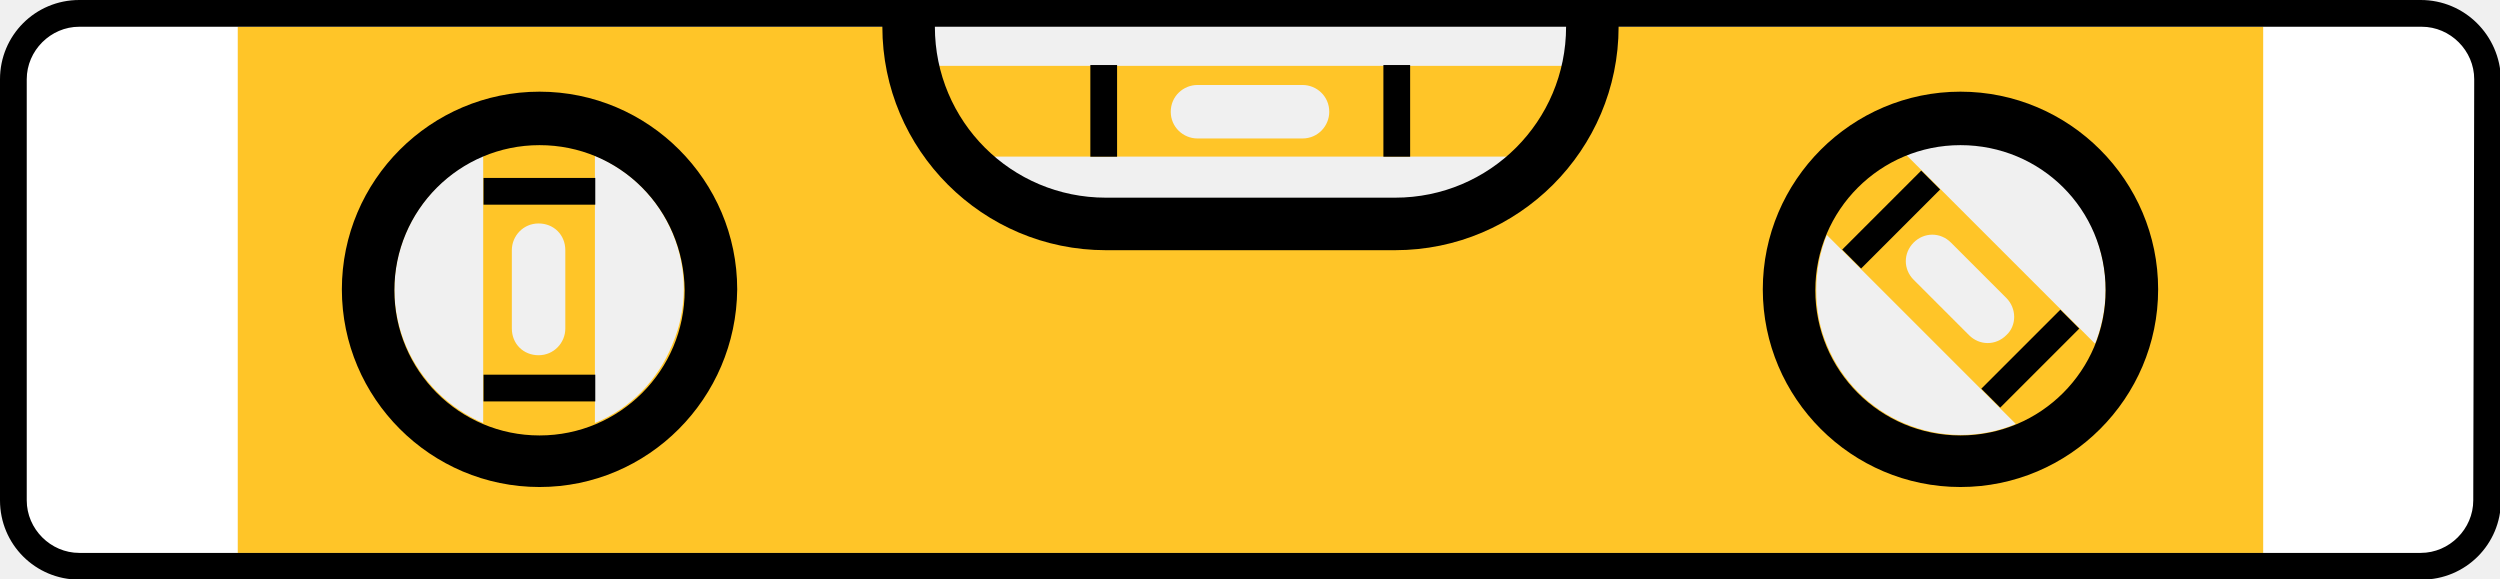
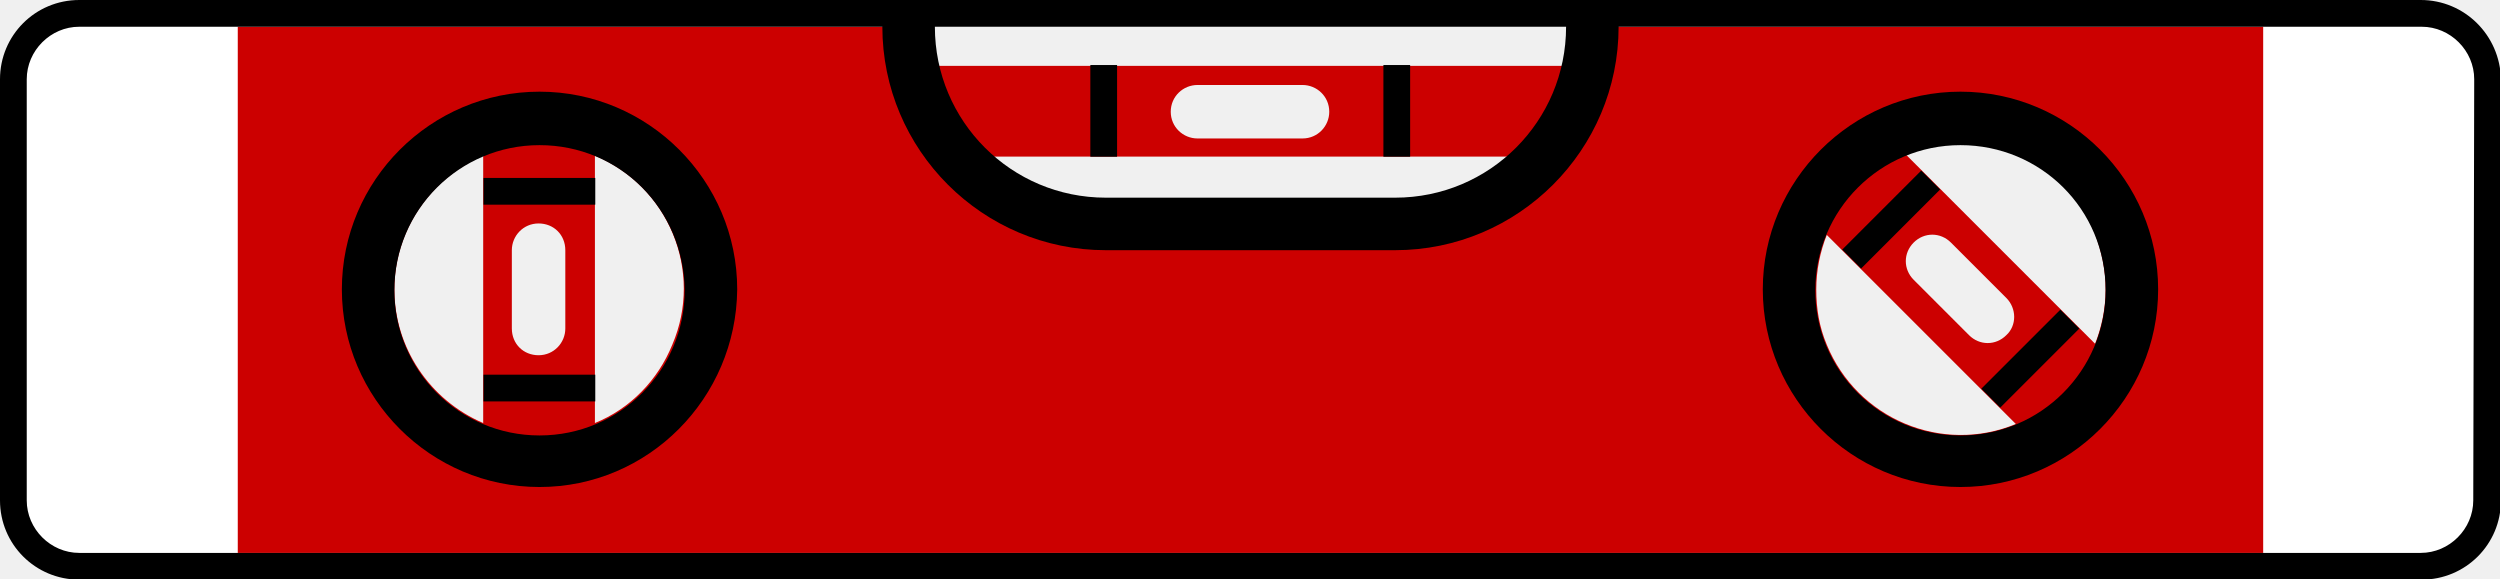
<svg xmlns="http://www.w3.org/2000/svg" viewBox="0 0 261.8 60.6" xml:space="preserve">
  <path d="M257.2 57.9h-20.3V2.8h20.3c1 0 1.9.8 1.9 1.9V56c-.1 1-.9 1.9-1.9 1.9zM4.6 2.8h20.3v55.1H4.6c-1 0-1.9-.8-1.9-1.9V4.6c.1-1 .9-1.8 1.9-1.8z" fill="#fff" />
-   <path d="M166.7 2.8c0 1.4-.1 2.7-.4 4.1H95.5c-.3-1.3-.4-2.7-.4-4.1H24.9v55.1H237V2.8h-70.3zm53.8 27.5c0 2-.4 3.9-1.1 5.7l-19.8-19.8c7.7-3.2 16.6.5 19.8 8.3.7 1.9 1.1 3.8 1.1 5.8zm-10.4 4.8c-1.1 1.1-2.8 1.1-3.9 0l-3.9-3.9-1.9-1.9c-1.1-1.1-1.1-2.8 0-3.9s2.8-1.1 3.9 0l1.9 1.9 3.9 3.9c1.1 1.1 1.1 2.9 0 3.9zM125.4 8.9h11c1.5 0 2.8 1.2 2.8 2.8 0 1.5-1.2 2.8-2.8 2.8h-11c-1.5 0-2.8-1.2-2.8-2.8 0-1.6 1.3-2.8 2.8-2.8zm-66.2 20v5.5c0 1.5-1.2 2.8-2.8 2.8s-2.8-1.2-2.8-2.8v-8.2c0-1.5 1.2-2.8 2.8-2.8s2.8 1.2 2.8 2.8v2.7zm-17.9 1.4c0-6.1 3.7-11.6 9.3-14v28c-5.6-2.4-9.3-7.9-9.3-14zm21 14v-28c7.7 3.2 11.4 12.1 8.1 19.8-1.5 3.7-4.4 6.7-8.1 8.2zm83.8-20.9h-30.3c-5.9 0-11.5-2.5-15.4-7h61.2c-4 4.5-9.6 7-15.5 7zm44.1 6.9c0-2 .4-3.9 1.1-5.7l19.8 19.8c-7.7 3.2-16.6-.5-19.8-8.3-.8-1.9-1.1-3.8-1.1-5.8z" fill="#ffc528" />
+   <path d="M166.7 2.8c0 1.4-.1 2.7-.4 4.1H95.5c-.3-1.3-.4-2.7-.4-4.1H24.9v55.1H237V2.8h-70.3zm53.8 27.5c0 2-.4 3.9-1.1 5.7l-19.8-19.8c7.7-3.2 16.6.5 19.8 8.3.7 1.9 1.1 3.8 1.1 5.8zm-10.4 4.8c-1.1 1.1-2.8 1.1-3.9 0l-3.9-3.9-1.9-1.9c-1.1-1.1-1.1-2.8 0-3.9s2.8-1.1 3.9 0l1.9 1.9 3.9 3.9c1.1 1.1 1.1 2.9 0 3.9zM125.4 8.9h11c1.5 0 2.8 1.2 2.8 2.8 0 1.5-1.2 2.8-2.8 2.8h-11c-1.5 0-2.8-1.2-2.8-2.8 0-1.6 1.3-2.8 2.8-2.8zm-66.2 20v5.5c0 1.5-1.2 2.8-2.8 2.8s-2.8-1.2-2.8-2.8v-8.2c0-1.5 1.2-2.8 2.8-2.8s2.8 1.2 2.8 2.8v2.7zm-17.9 1.4c0-6.1 3.7-11.6 9.3-14v28c-5.6-2.4-9.3-7.9-9.3-14zm21 14v-28c7.7 3.2 11.4 12.1 8.1 19.8-1.5 3.7-4.4 6.7-8.1 8.2zm83.8-20.9h-30.3c-5.9 0-11.5-2.5-15.4-7h61.2c-4 4.5-9.6 7-15.5 7zm44.1 6.9c0-2 .4-3.9 1.1-5.7l19.8 19.8c-7.7 3.2-16.6-.5-19.8-8.3-.8-1.9-1.1-3.8-1.1-5.8z" fill="#c00" />
  <path d="M114.181 6.81h2.8v9.6h-2.8zM144.87 6.81h2.8v9.6h-2.8zM50.637 18.634h11.7v2.8h-11.7zM50.637 39.237h11.7v2.8h-11.7z" />
  <path d="M56.5 51c-11.4 0-20.7-9.3-20.7-20.7S45.1 9.6 56.5 9.6c11.4 0 20.7 9.3 20.7 20.7C77.1 41.7 67.9 51 56.5 51zm0-35.8c-8.4 0-15.2 6.8-15.2 15.2s6.8 15.2 15.2 15.2c8.4 0 15.2-6.8 15.2-15.2-.1-8.5-6.8-15.2-15.2-15.2zM192.916 26.138l8.273-8.273 1.98 1.98-8.273 8.273zM207.484 40.706l8.273-8.273 1.98 1.98-8.273 8.273z" />
  <path d="M205.3 51c-11.4 0-20.7-9.3-20.7-20.7s9.3-20.7 20.7-20.7c11.4 0 20.7 9.3 20.7 20.7 0 11.4-9.3 20.7-20.7 20.7zm0-35.8c-8.4 0-15.2 6.8-15.2 15.2 0 8.4 6.8 15.2 15.2 15.2 8.4 0 15.2-6.8 15.2-15.2 0-8.5-6.8-15.2-15.2-15.2z" />
  <path d="M253.5 0H8.3C3.7 0 0 3.7 0 8.3v44.1c0 4.6 3.7 8.3 8.3 8.3h245.3c4.6 0 8.3-3.7 8.3-8.3V8.3c-.1-4.6-3.8-8.3-8.4-8.3zM164 2.8c0 9.9-8 17.9-17.9 17.9h-30.3c-9.9 0-17.9-8-17.9-17.9H164zm95 49.6c0 3-2.5 5.5-5.5 5.5H8.3c-3 0-5.5-2.5-5.5-5.5V8.3c0-3 2.5-5.5 5.5-5.5h84.1c0 12.9 10.5 23.4 23.4 23.4h30.3c12.9 0 23.4-10.5 23.4-23.4h84.1c3 0 5.5 2.5 5.5 5.5l-.1 44.1z" />
</svg>
